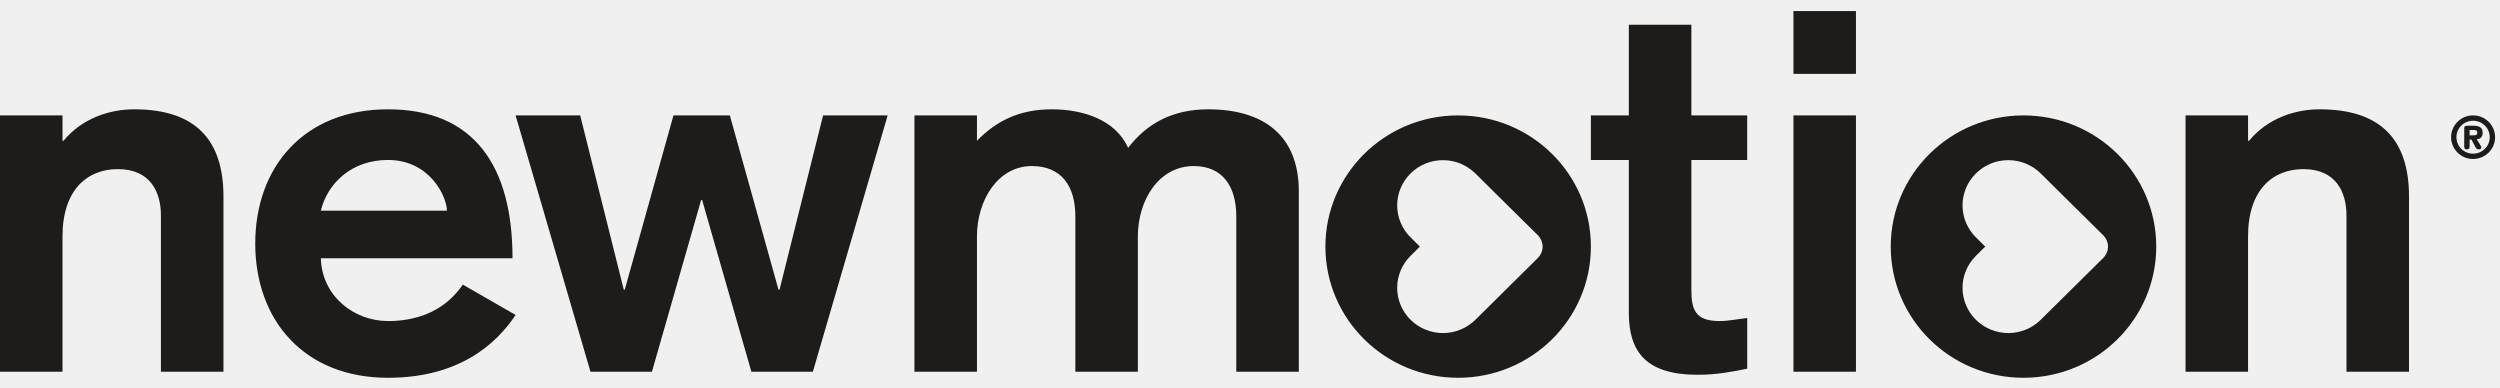
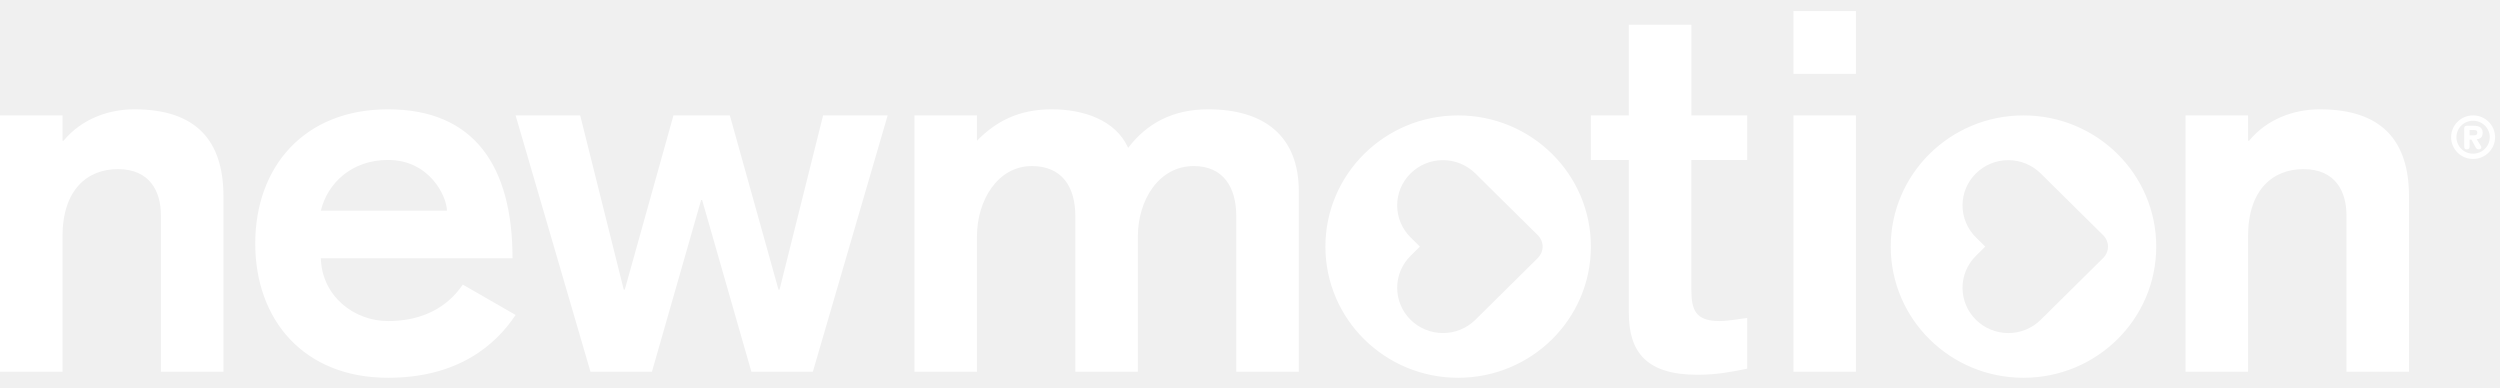
<svg xmlns="http://www.w3.org/2000/svg" width="226" height="35" viewBox="0 0 226 35">
-   <g fill="#1D1C1B" fill-rule="evenodd">
+   <g fill="#fff" fill-rule="evenodd">
    <path d="M224.434 11.995c0-.496-.367-.626-.806-.626h-.612c-.206 0-.25.1-.25.226v1.654c0 .17.054.255.246.255.187 0 .24-.107.24-.255v-.631h.165l.34.631c.072.129.128.255.299.255.18 0 .253-.067.253-.188a.243.243 0 0 0-.034-.113l-.382-.62c.347-.015.541-.208.541-.588zm-.772.237h-.41v-.477h.41c.174 0 .286.05.286.24s-.112.237-.286.237z" />
    <path d="M223.565 10.433a1.98 1.98 0 0 0-1.987 1.968 1.98 1.98 0 0 0 1.987 1.97c1.1 0 1.992-.883 1.992-1.97a1.98 1.98 0 0 0-1.992-1.968m0 3.458a1.495 1.495 0 0 1-1.504-1.49c0-.821.672-1.485 1.504-1.485.836 0 1.508.664 1.508 1.485 0 .824-.672 1.49-1.508 1.49m-40.642-3.458c-6.627 0-12 5.31-12 11.858 0 6.551 5.373 11.86 12 11.86 6.63 0 12.001-5.309 12.001-11.86 0-6.549-5.371-11.858-12-11.858m7.205 12.89l-5.65 5.589a4.155 4.155 0 0 1-2.924 1.196h-.004a4.156 4.156 0 0 1-2.924-1.196 4.065 4.065 0 0 1-1.215-2.89v-.011c0-1.04.408-2.091 1.215-2.887l.837-.833-.837-.828a4.07 4.07 0 0 1-1.215-2.89v-.011c0-1.04.408-2.093 1.215-2.886a4.135 4.135 0 0 1 2.905-1.197h.026a4.16 4.16 0 0 1 2.92 1.197l1.883 1.864 3.768 3.725c.012.01.02.026.035.03.249.269.4.618.4 1a1.47 1.47 0 0 1-.435 1.028m-58.312-12.89c-6.628 0-12 5.31-12 11.858 0 6.551 5.372 11.86 12 11.86 6.627 0 11.999-5.309 11.999-11.86 0-6.549-5.372-11.858-12-11.858m7.205 12.89l-5.65 5.589a4.158 4.158 0 0 1-2.924 1.196h-.004a4.153 4.153 0 0 1-2.923-1.196 4.059 4.059 0 0 1-1.215-2.89v-.011a4.05 4.05 0 0 1 1.215-2.887l.837-.833-.837-.828a4.064 4.064 0 0 1-1.215-2.89v-.011c0-1.04.407-2.093 1.215-2.886a4.13 4.13 0 0 1 2.903-1.197h.028c1.055 0 2.116.406 2.92 1.197l1.881 1.864 3.77 3.725c.01.01.018.026.032.03.25.269.4.618.4 1-.004.39-.162.756-.433 1.028M20.201 33.602V17.76c0-5.086-2.5-7.878-8.061-7.878-2.27 0-4.723.824-6.395 2.84h-.094v-2.29H0v23.17h5.65V21.377c0-4.258 2.272-6.089 5.006-6.089 2.92 0 3.89 2.059 3.89 4.165v14.149h5.655zm26.41-5.13l-4.772-2.744c-.555.775-2.32 3.295-6.765 3.295-3.06 0-5.975-2.243-6.07-5.678h17.327c0-8.288-3.429-13.463-11.257-13.463-7.597 0-12 5.22-12 12.135s4.403 12.134 12 12.134c6.391 0 9.775-3.02 11.536-5.679M35.074 14.46c3.8 0 5.328 3.344 5.328 4.583H29.005c.6-2.477 2.78-4.583 6.07-4.583M74.408 10.433l-3.938 15.75h-.094l-4.398-15.75h-5.097l-4.403 15.75h-.09l-3.939-15.75H46.61l6.768 23.169h5.557l4.447-15.521h.09l4.452 15.521h5.559l6.762-23.169zM109.213 9.882c-3.15 0-5.512 1.237-7.228 3.483-1.16-2.567-4.123-3.483-6.904-3.483-3.011 0-5.051 1.1-6.764 2.84v-2.29h-5.651v23.17h5.651V21.377c0-3.296 1.901-6.365 4.957-6.365 2.735 0 3.937 1.876 3.937 4.534v14.056h5.652V21.377c0-3.296 1.901-6.365 5.051-6.365 2.641 0 3.845 1.876 3.845 4.534v14.056h5.654v-16.3c0-4.993-3.106-7.42-8.2-7.42m48.734 18.866c-.834.094-1.713.275-2.502.275-2.174 0-2.546-1.006-2.546-2.84V14.461h5.048v-4.028H152.9v-8.2h-5.654v8.2h-3.43v4.028h3.43v13.828c0 3.527 1.576 5.59 6.21 5.59 1.762 0 3.15-.276 4.492-.551v-4.58zM162.127 6.678h5.65V1h-5.65zM162.127 33.602h5.65v-23.17h-5.65zM209.708 9.882c-2.268 0-4.724.824-6.39 2.84h-.094v-2.29h-5.651v23.17h5.65V21.377c0-4.258 2.27-6.088 5.007-6.088 2.92 0 3.89 2.058 3.89 4.164v14.149h5.654V17.76c0-5.086-2.506-7.878-8.066-7.878" />
  </g>
</svg>
